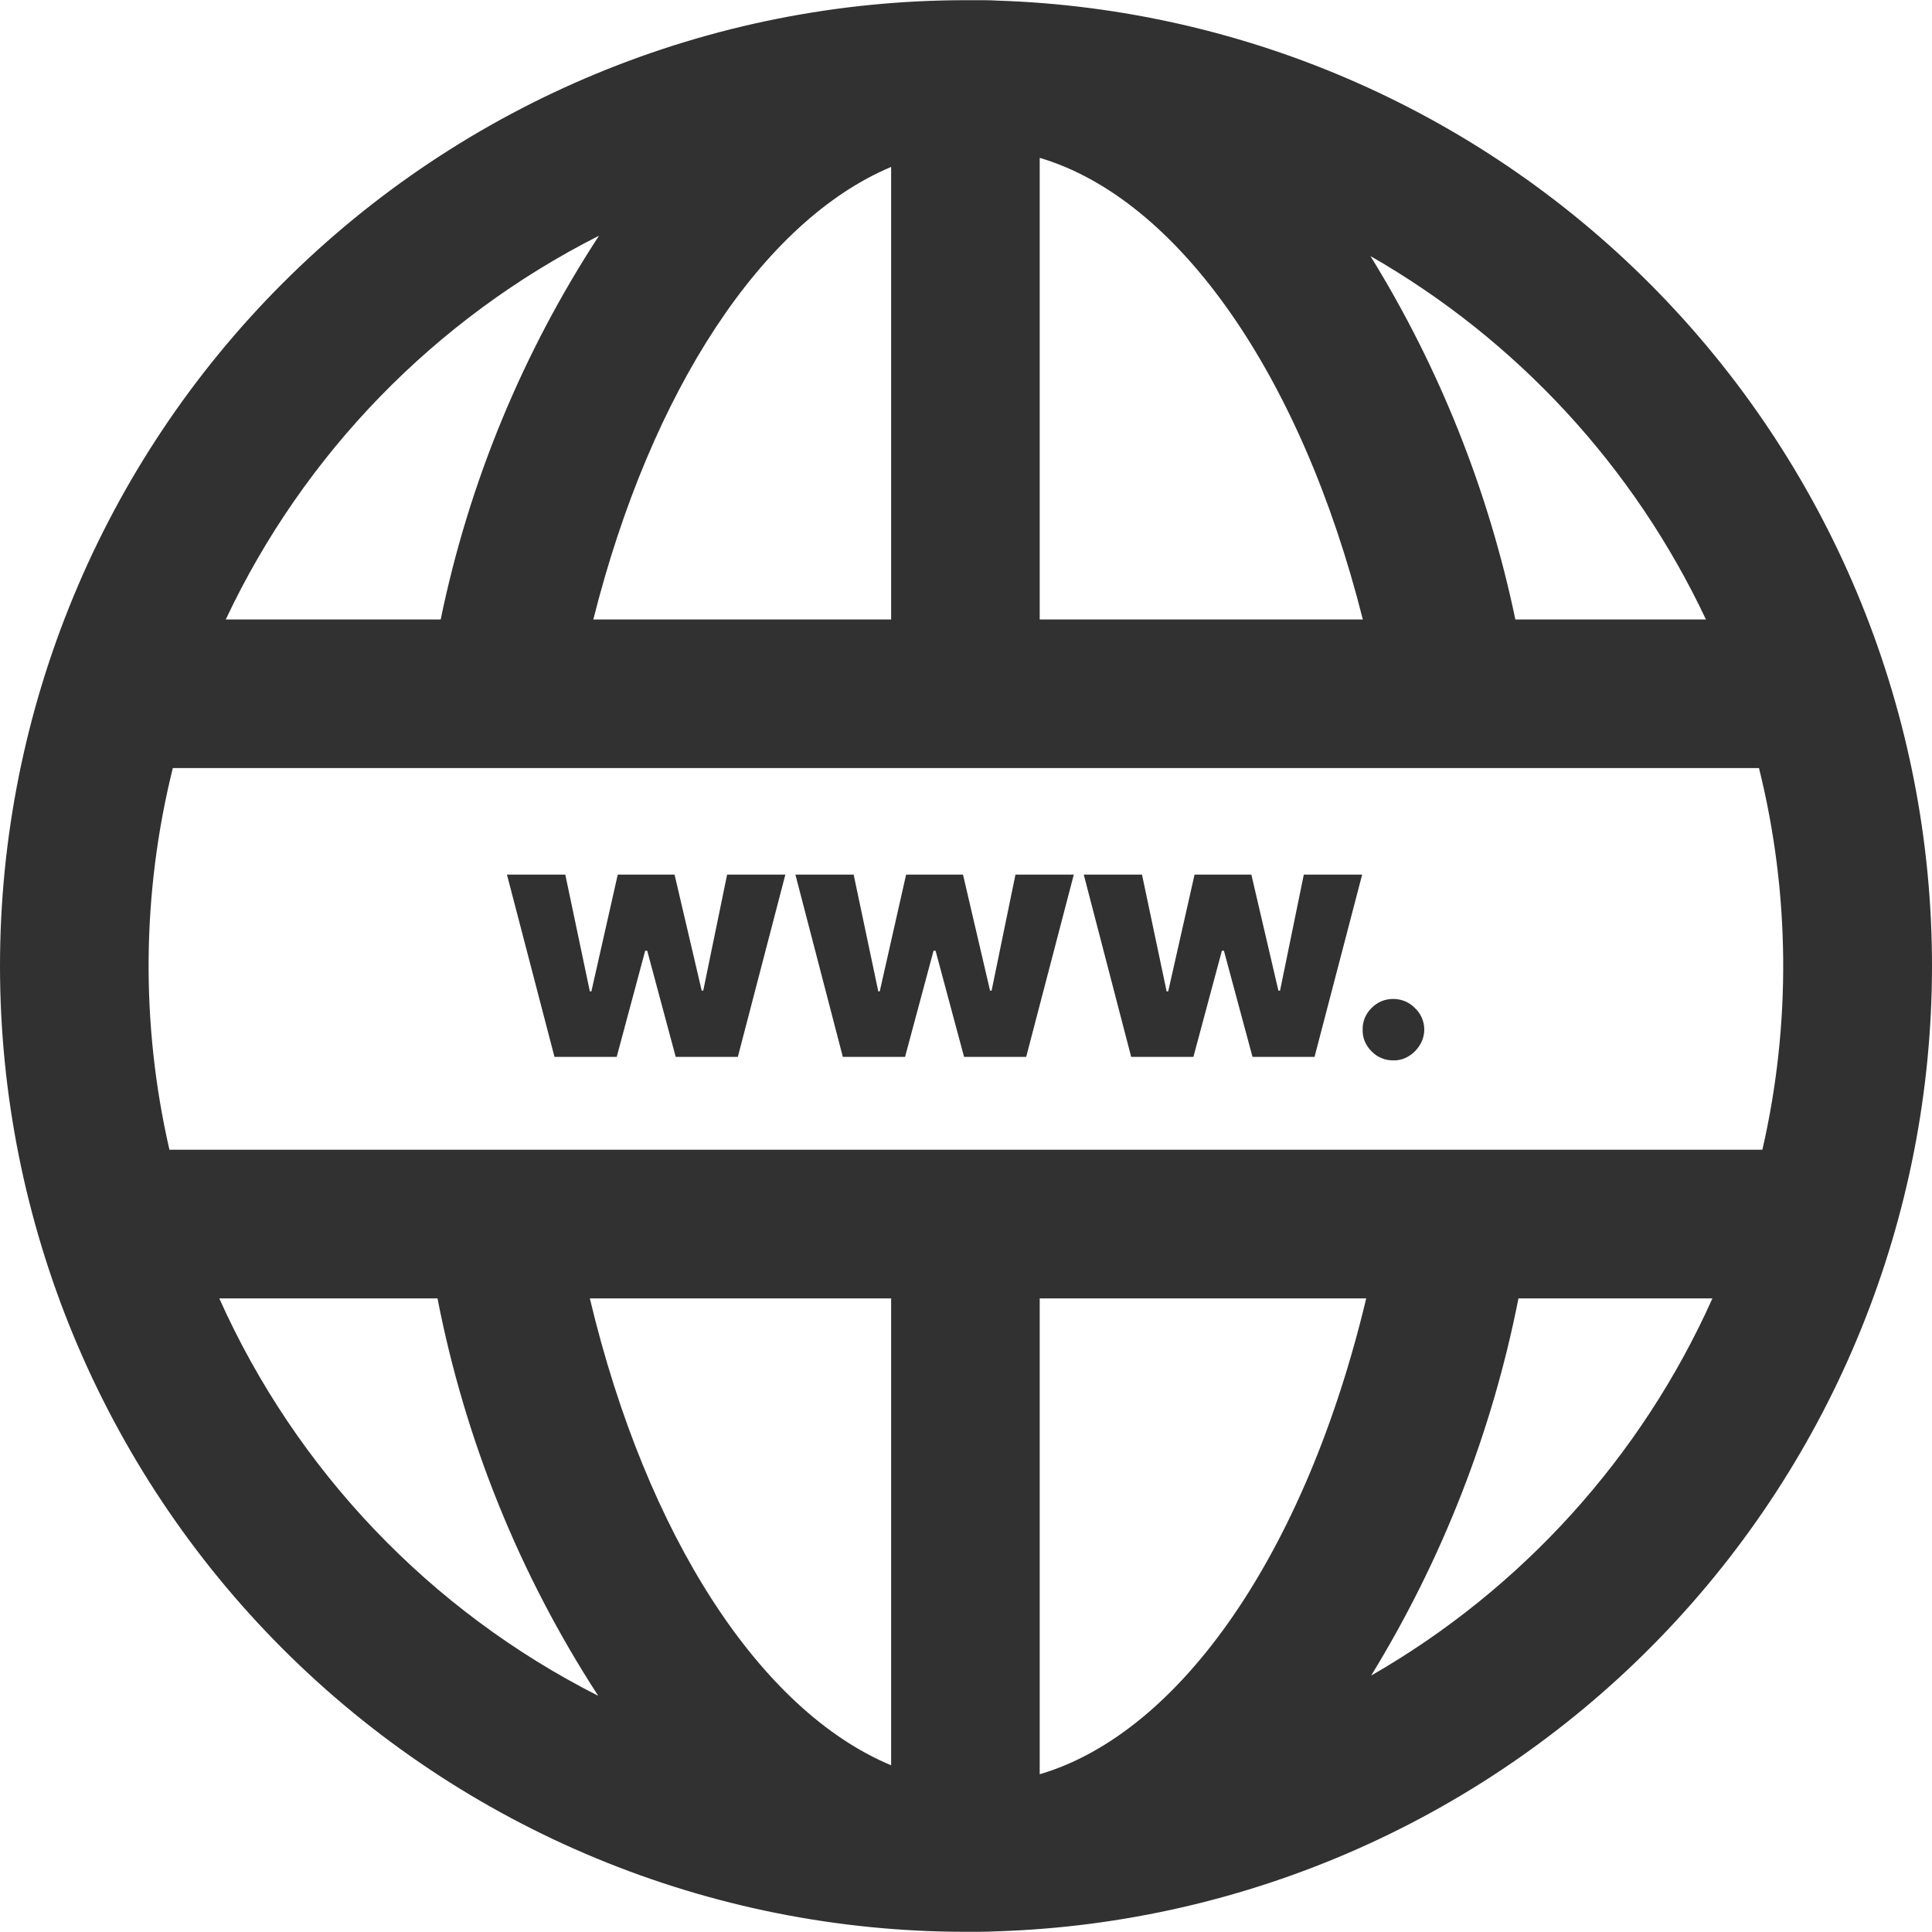
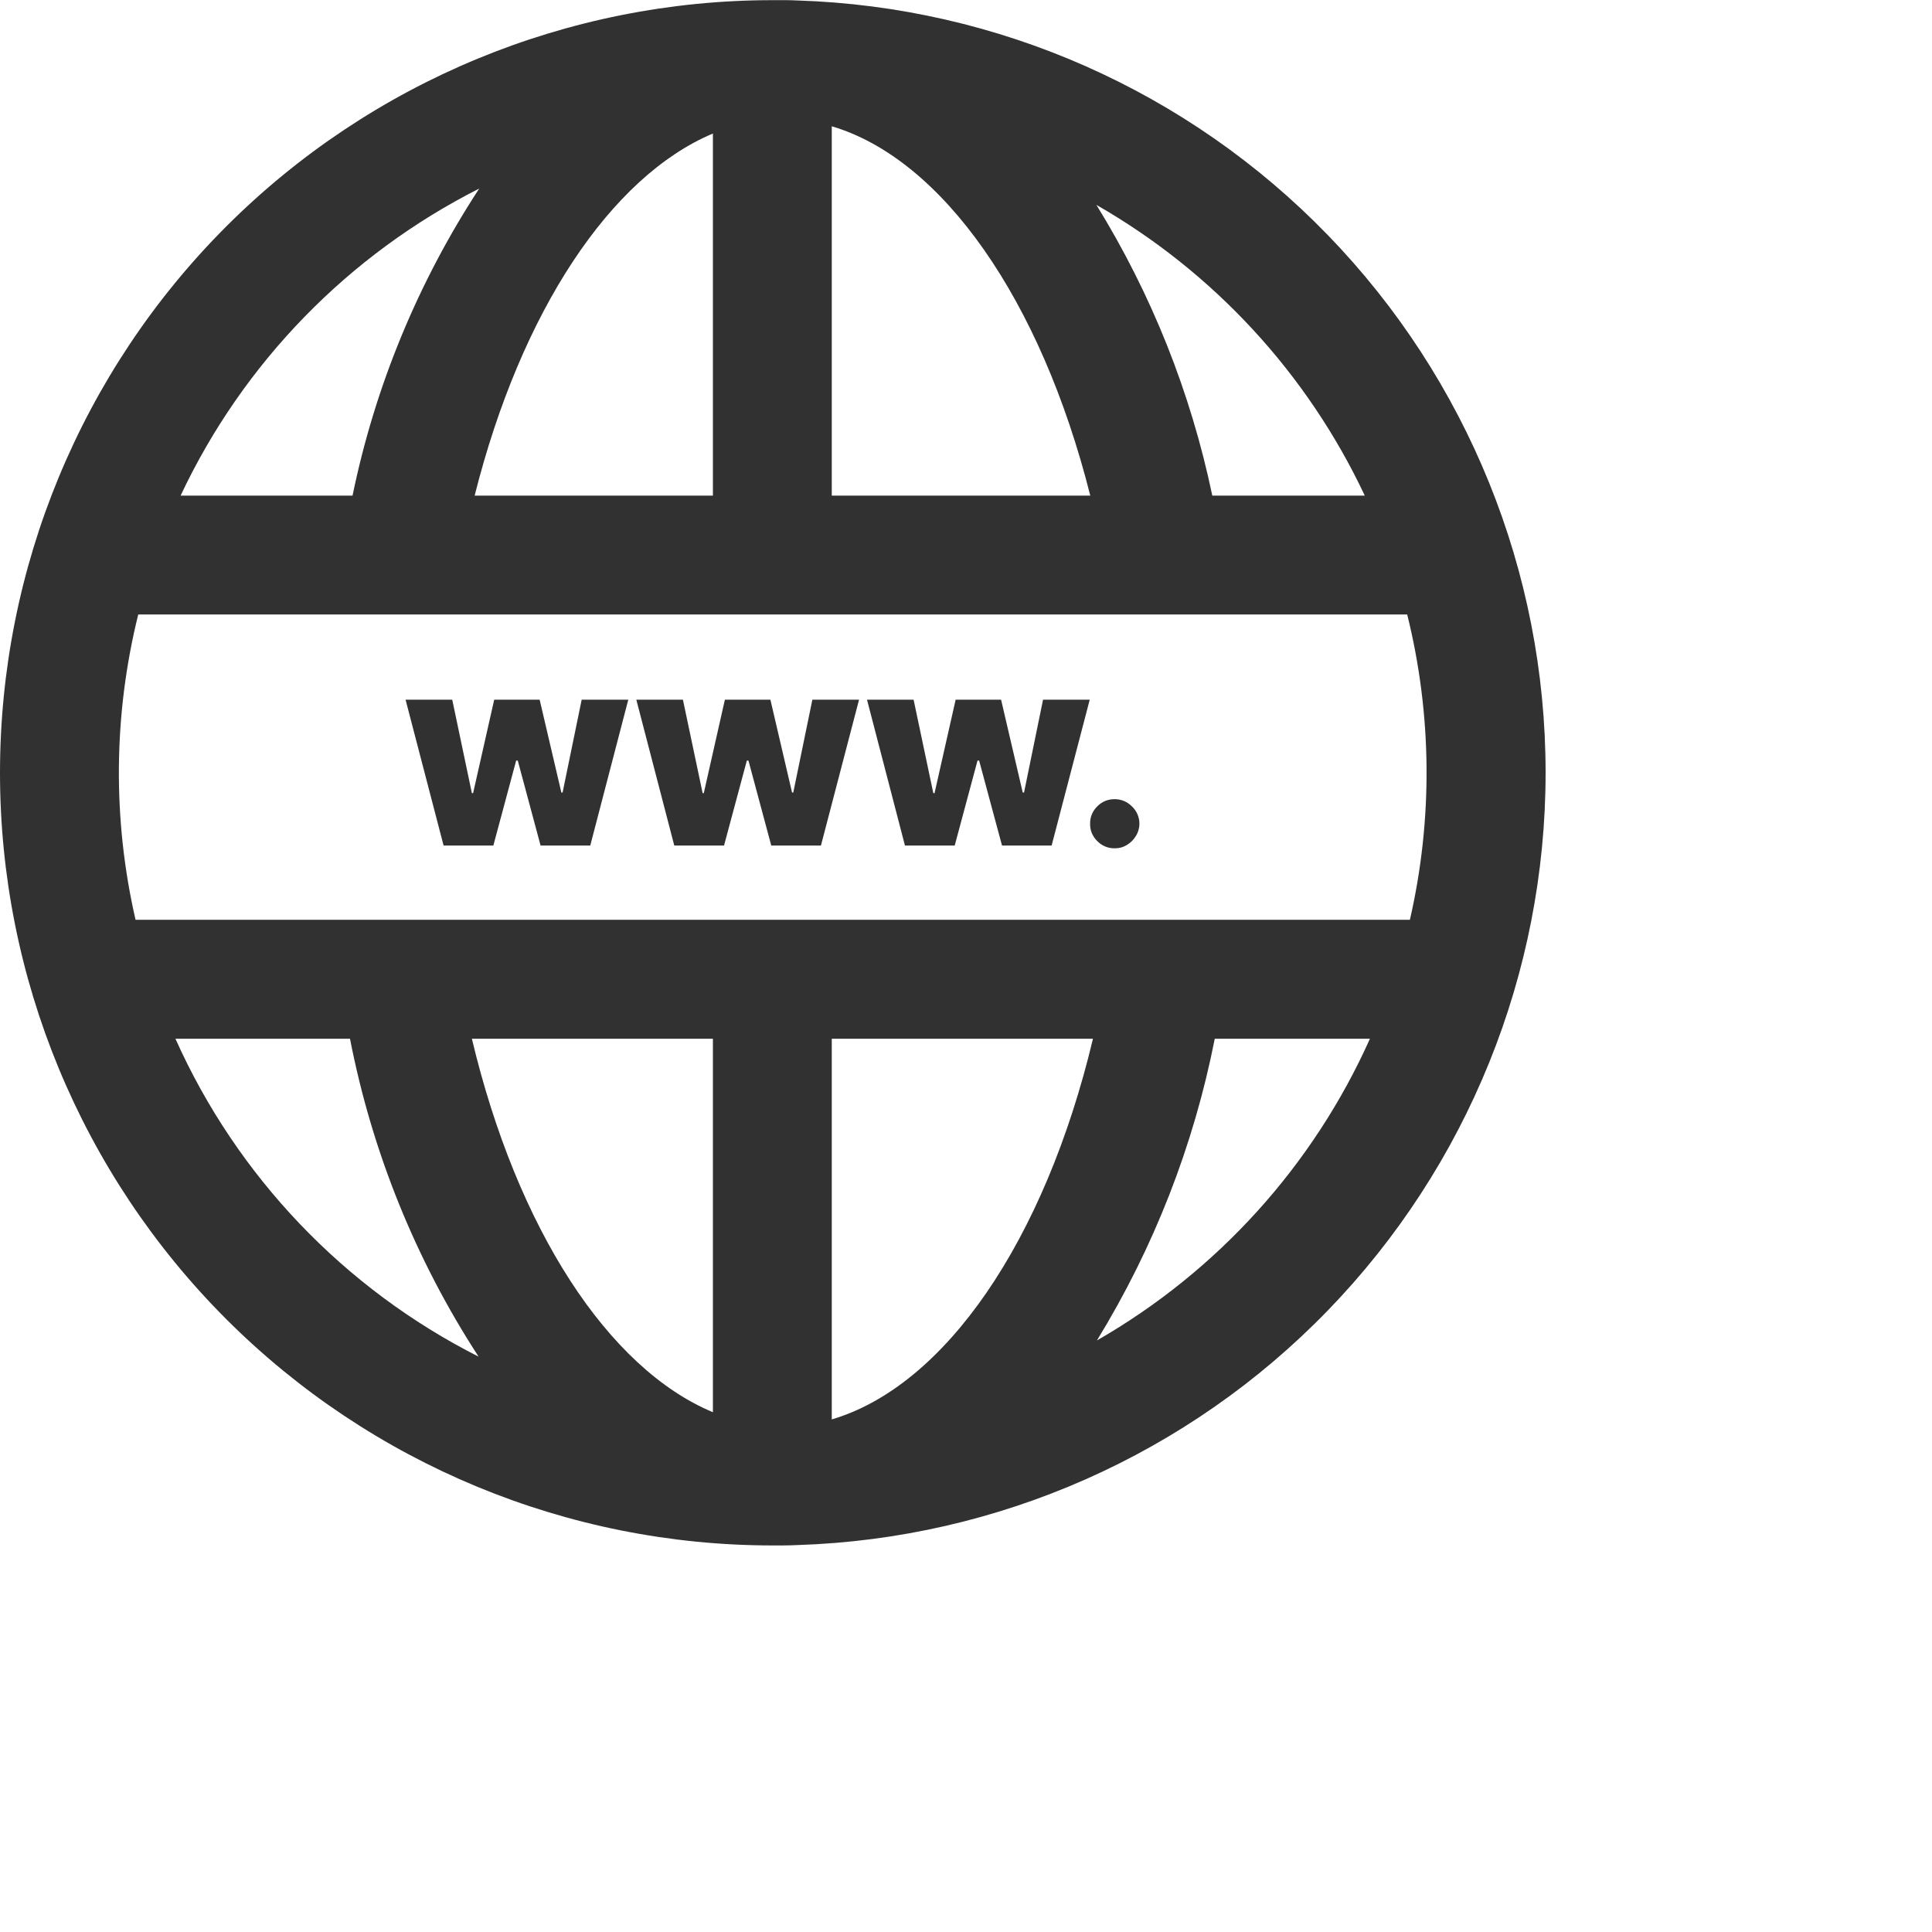
- <svg xmlns="http://www.w3.org/2000/svg" width="20" height="20" viewBox="0 0 20 20" fill="none">
+ <svg xmlns="http://www.w3.org/2000/svg" width="25" height="25" viewBox="0 0 25 25" fill="none">
  <path d="M10.316 0.006C10.253 0.002 10.188 0.002 10.124 0.002H9.998C7.347 0.002 4.804 1.055 2.928 2.93C1.053 4.805 0 7.348 0 10C0 12.652 1.053 15.195 2.928 17.07C4.804 18.945 7.347 19.998 9.998 19.998H10.124C10.19 19.998 10.255 19.996 10.319 19.993C12.915 19.91 15.377 18.821 17.183 16.956C18.99 15.091 20 12.595 20 9.998C20 7.401 18.989 4.906 17.181 3.041C15.374 1.176 12.912 0.088 10.316 0.006ZM17.661 6.413H15.687C15.409 5.082 14.902 3.808 14.187 2.651C15.703 3.519 16.916 4.833 17.66 6.413H17.661ZM10.763 1.634C12.192 2.057 13.469 3.875 14.108 6.413H10.763V1.634ZM9.225 1.728V6.413H6.142C6.741 4.031 7.902 2.284 9.225 1.728ZM6.201 2.44C5.41 3.65 4.853 4.998 4.562 6.413H2.337C3.146 4.695 4.506 3.297 6.201 2.44ZM2.27 13.441H4.529C4.814 14.906 5.379 16.303 6.193 17.555C4.452 16.674 3.067 15.221 2.27 13.441ZM9.225 18.274C7.871 17.71 6.693 15.904 6.106 13.441H9.225V18.274ZM10.763 18.367V13.441H14.143C13.518 16.062 12.224 17.937 10.763 18.367ZM14.195 17.344C14.931 16.143 15.447 14.822 15.719 13.441H17.727C16.992 15.082 15.755 16.449 14.195 17.345V17.344ZM1.754 11.902C1.455 10.601 1.467 9.247 1.789 7.951H18.209C18.531 9.247 18.543 10.601 18.244 11.902H1.754Z" fill="#313131" />
  <path d="M7.28 10.255H7.264L6.983 9.054H6.395L6.122 10.263H6.106L5.852 9.054H5.248L5.74 10.941H6.384L6.679 9.842H6.7L6.995 10.941H7.638L8.13 9.054H7.527L7.28 10.255Z" fill="#313131" />
  <path d="M10.265 10.255H10.249L9.969 9.054H9.38L9.107 10.263H9.092L8.837 9.054H8.234L8.725 10.941H9.369L9.664 9.842H9.685L9.98 10.941H10.623L11.116 9.054H10.512L10.265 10.255Z" fill="#313131" />
  <path d="M13.251 10.255H13.234L12.954 9.054H12.366L12.093 10.263H12.077L11.822 9.054H11.219L11.71 10.941H12.354L12.649 9.842H12.67L12.966 10.941H13.608L14.101 9.054H13.497L13.251 10.255Z" fill="#313131" />
  <path d="M14.425 10.341C14.383 10.341 14.341 10.348 14.302 10.364C14.264 10.38 14.228 10.404 14.199 10.434C14.169 10.463 14.145 10.498 14.129 10.536C14.113 10.575 14.105 10.616 14.106 10.658C14.105 10.7 14.112 10.742 14.128 10.78C14.145 10.819 14.168 10.854 14.199 10.884C14.228 10.914 14.263 10.938 14.302 10.954C14.341 10.97 14.383 10.978 14.425 10.977C14.481 10.978 14.535 10.963 14.582 10.934C14.63 10.905 14.669 10.866 14.698 10.818C14.728 10.77 14.744 10.714 14.744 10.657C14.744 10.615 14.735 10.574 14.718 10.535C14.702 10.497 14.677 10.463 14.646 10.434C14.617 10.405 14.583 10.381 14.545 10.365C14.507 10.35 14.466 10.341 14.425 10.341Z" fill="#313131" />
</svg>
